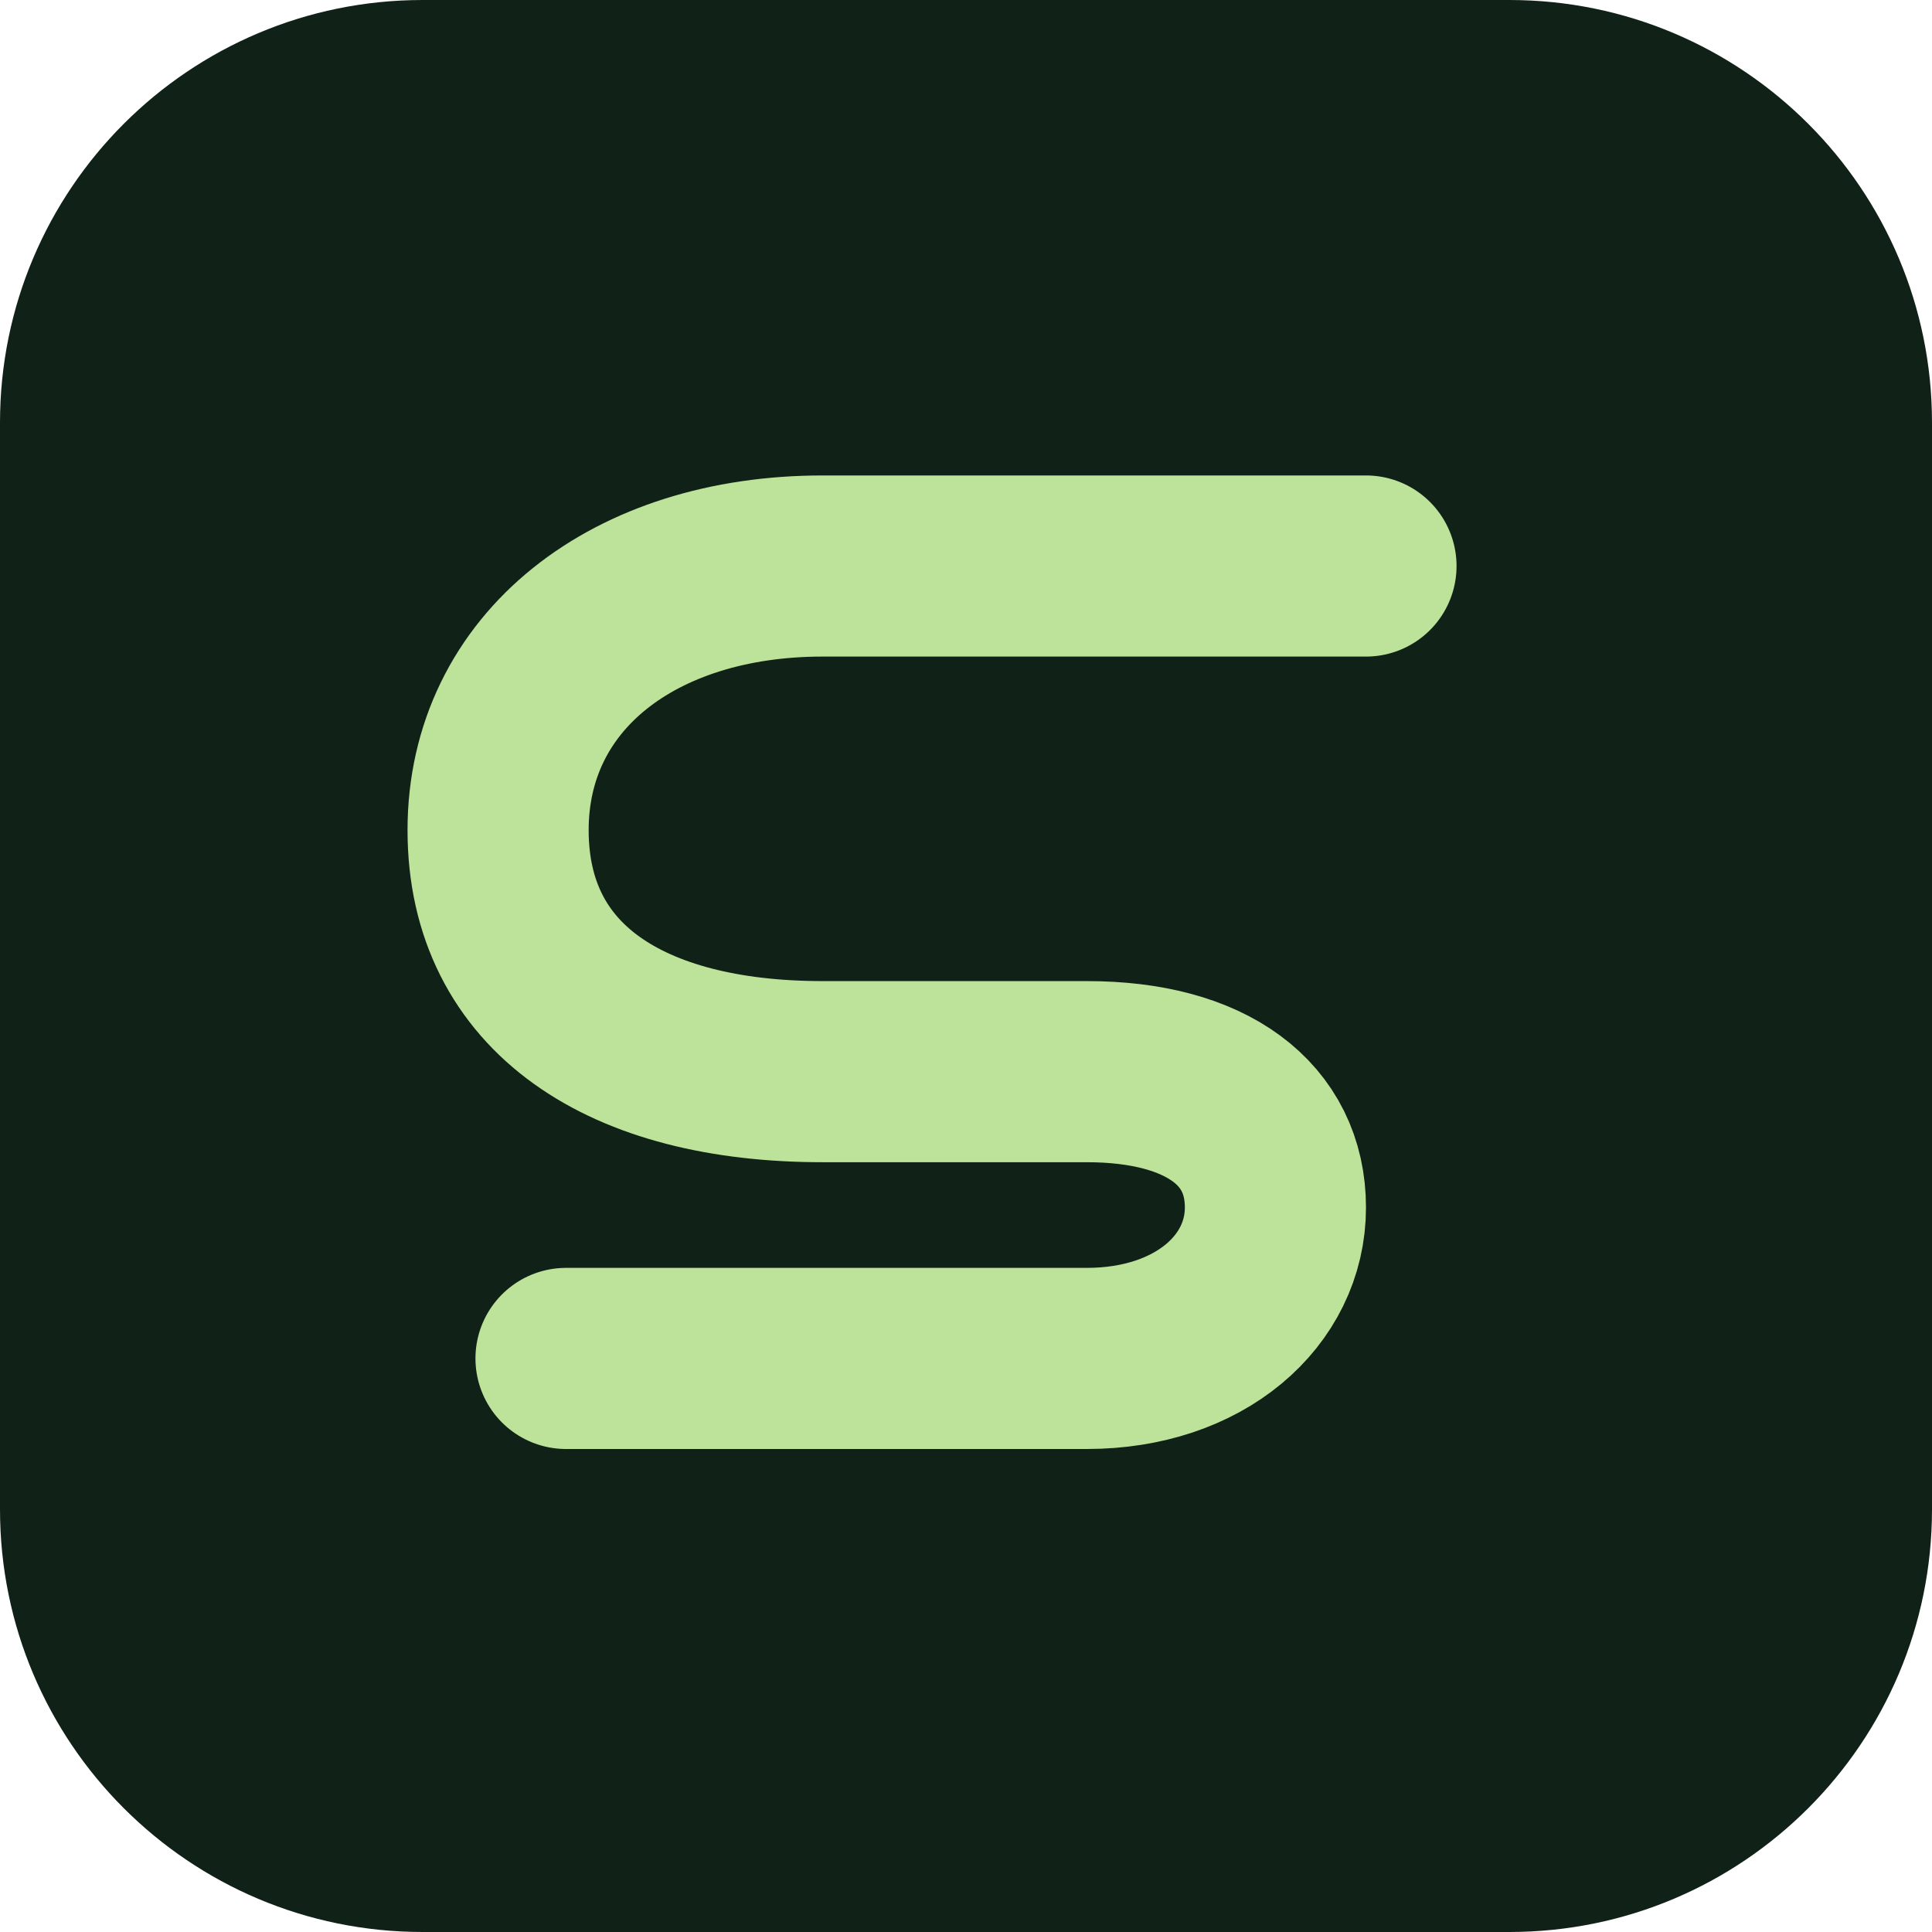
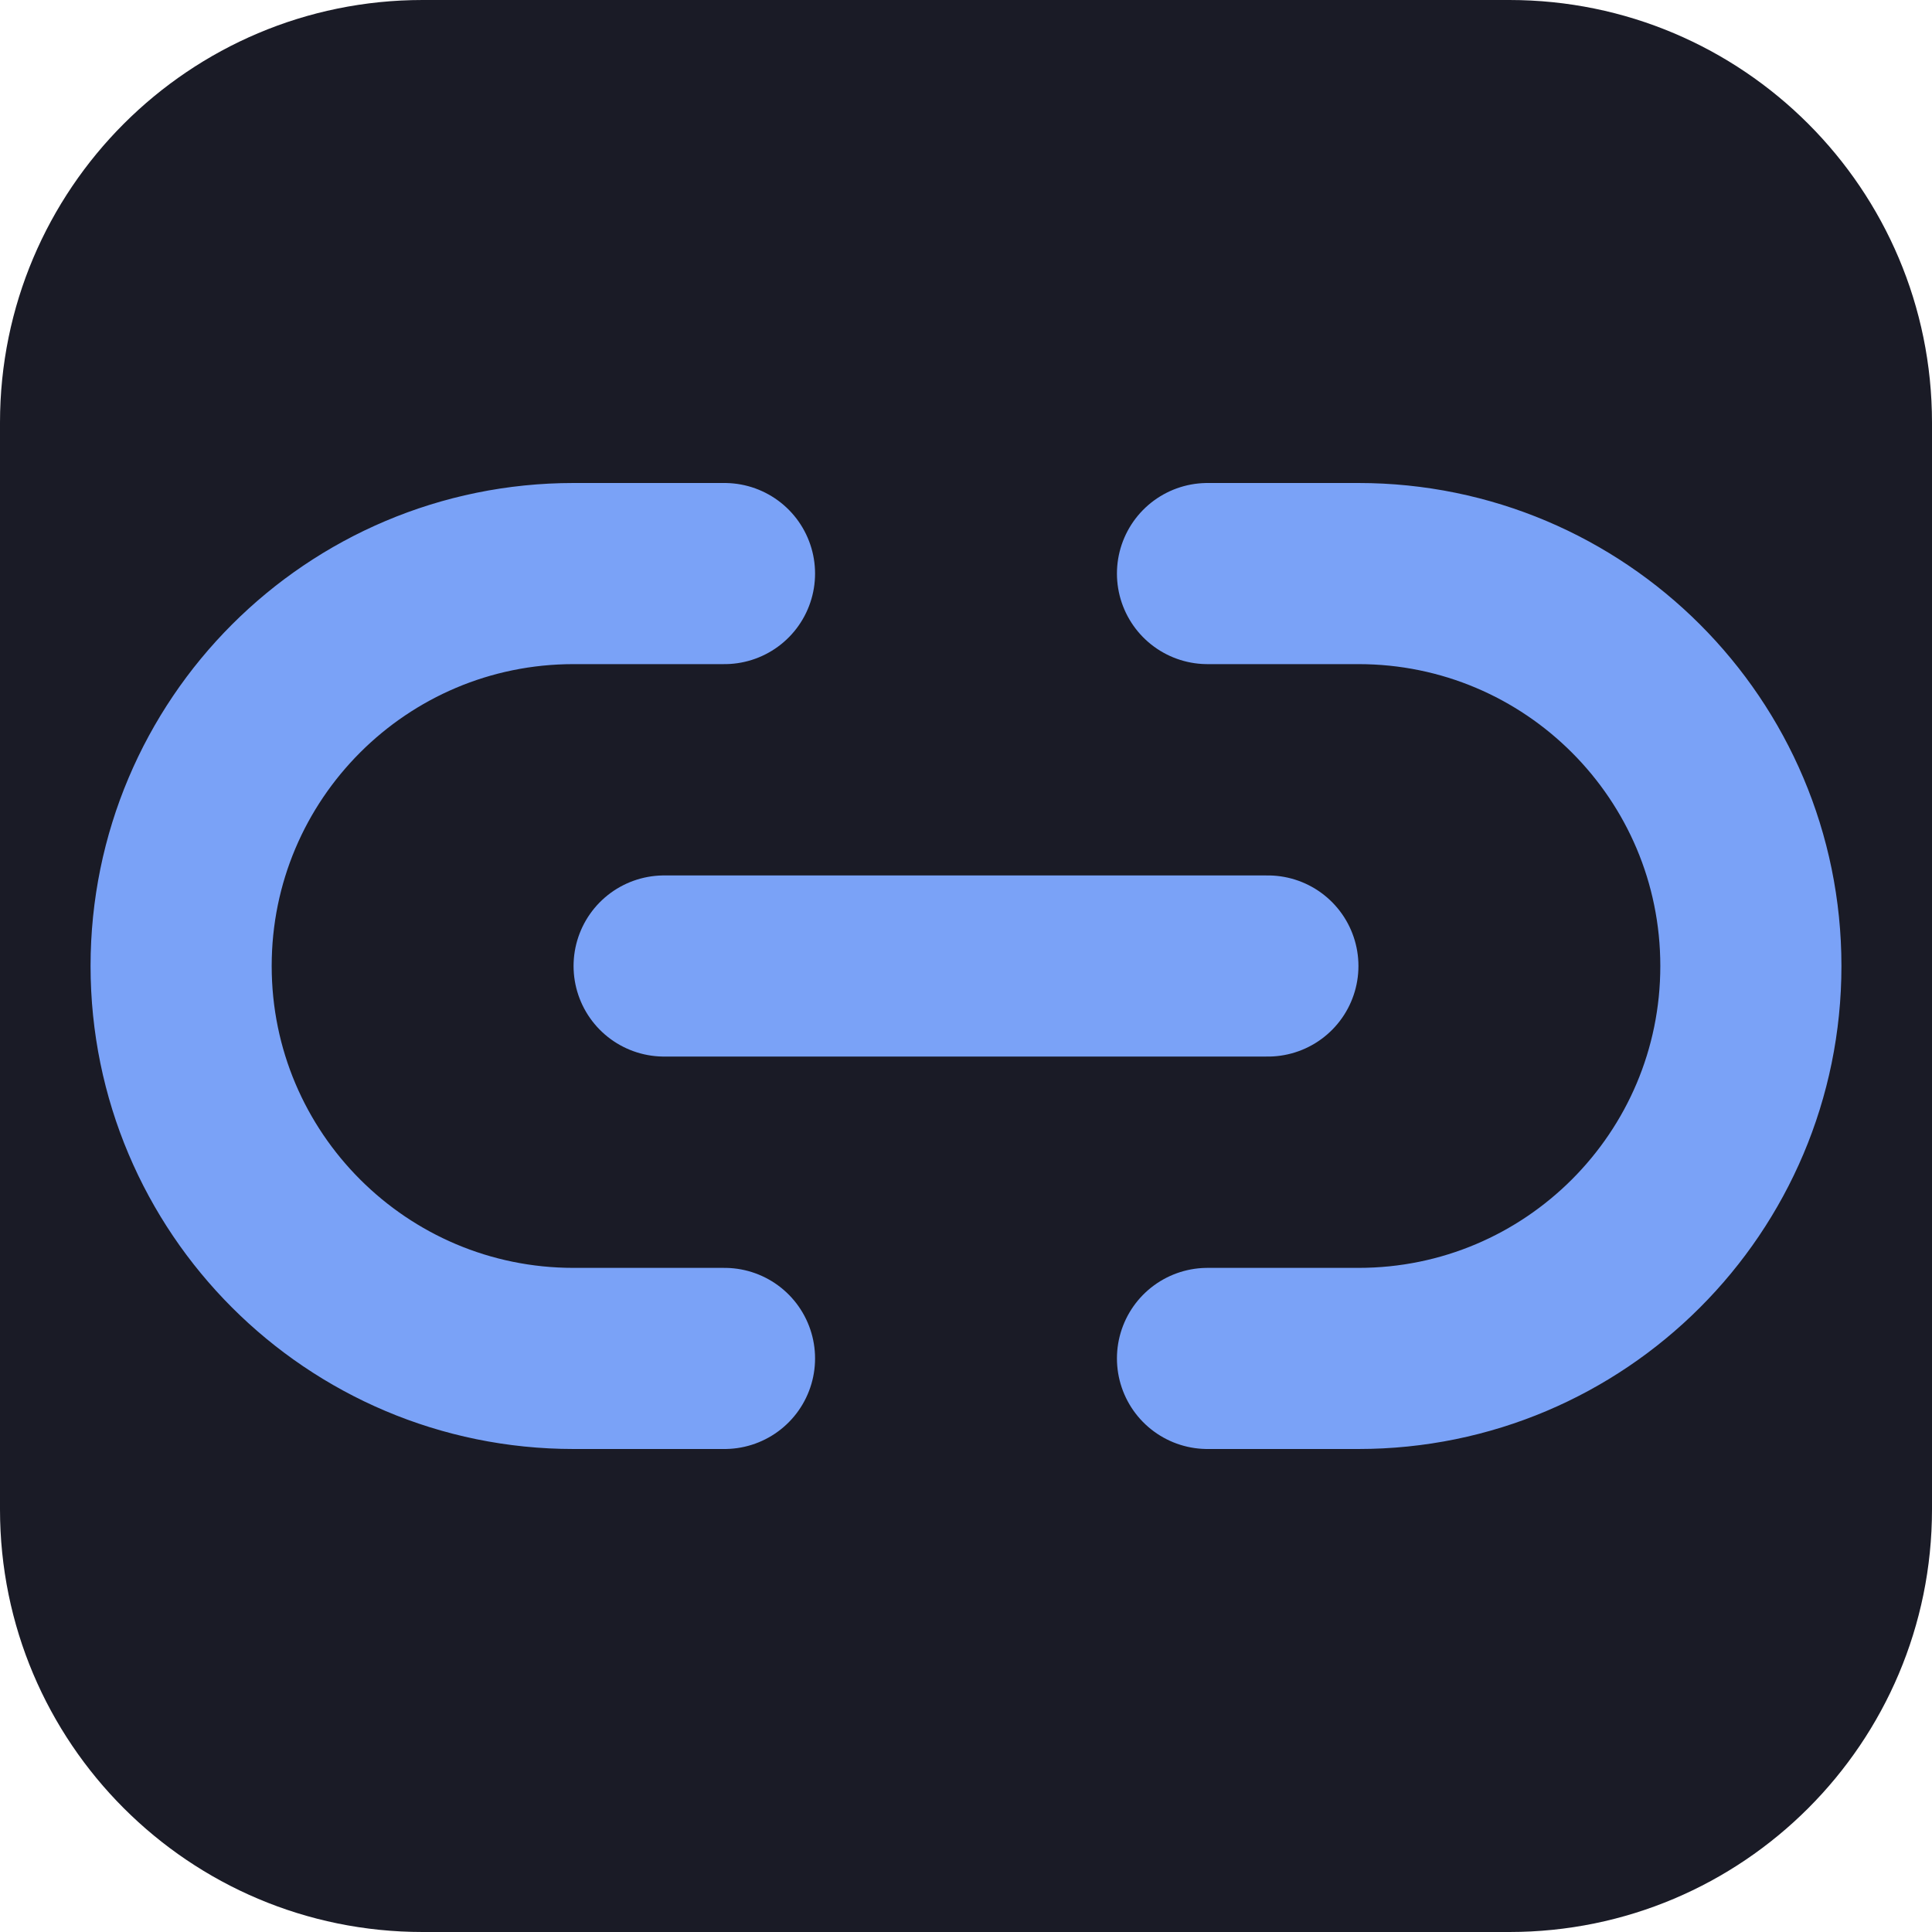
<svg xmlns="http://www.w3.org/2000/svg" viewBox="0 0 256 256">
-   <rect width="256" height="256" rx="56" fill="#102218" />
-   <path d="M181 75H109C84 75 66 89 66 110s17 32 43 32h35c16 0 25 7 25 18s-10 20-25 20H75" fill="none" stroke="#bde29a" stroke-width="24" stroke-linecap="round" stroke-linejoin="round" />
+   <rect width="256" height="256" rx="56" fill="#1a1b26" />
+   <g fill="none" stroke="#7aa2f7" stroke-width="24" stroke-linecap="round" stroke-linejoin="round">
+     <path d="M96 76H76a52 52 0 0 0 0 104h20M160 76h20a52 52 0 0 1 0 104h-20M88 128h80" />
+   </g>
</svg>
